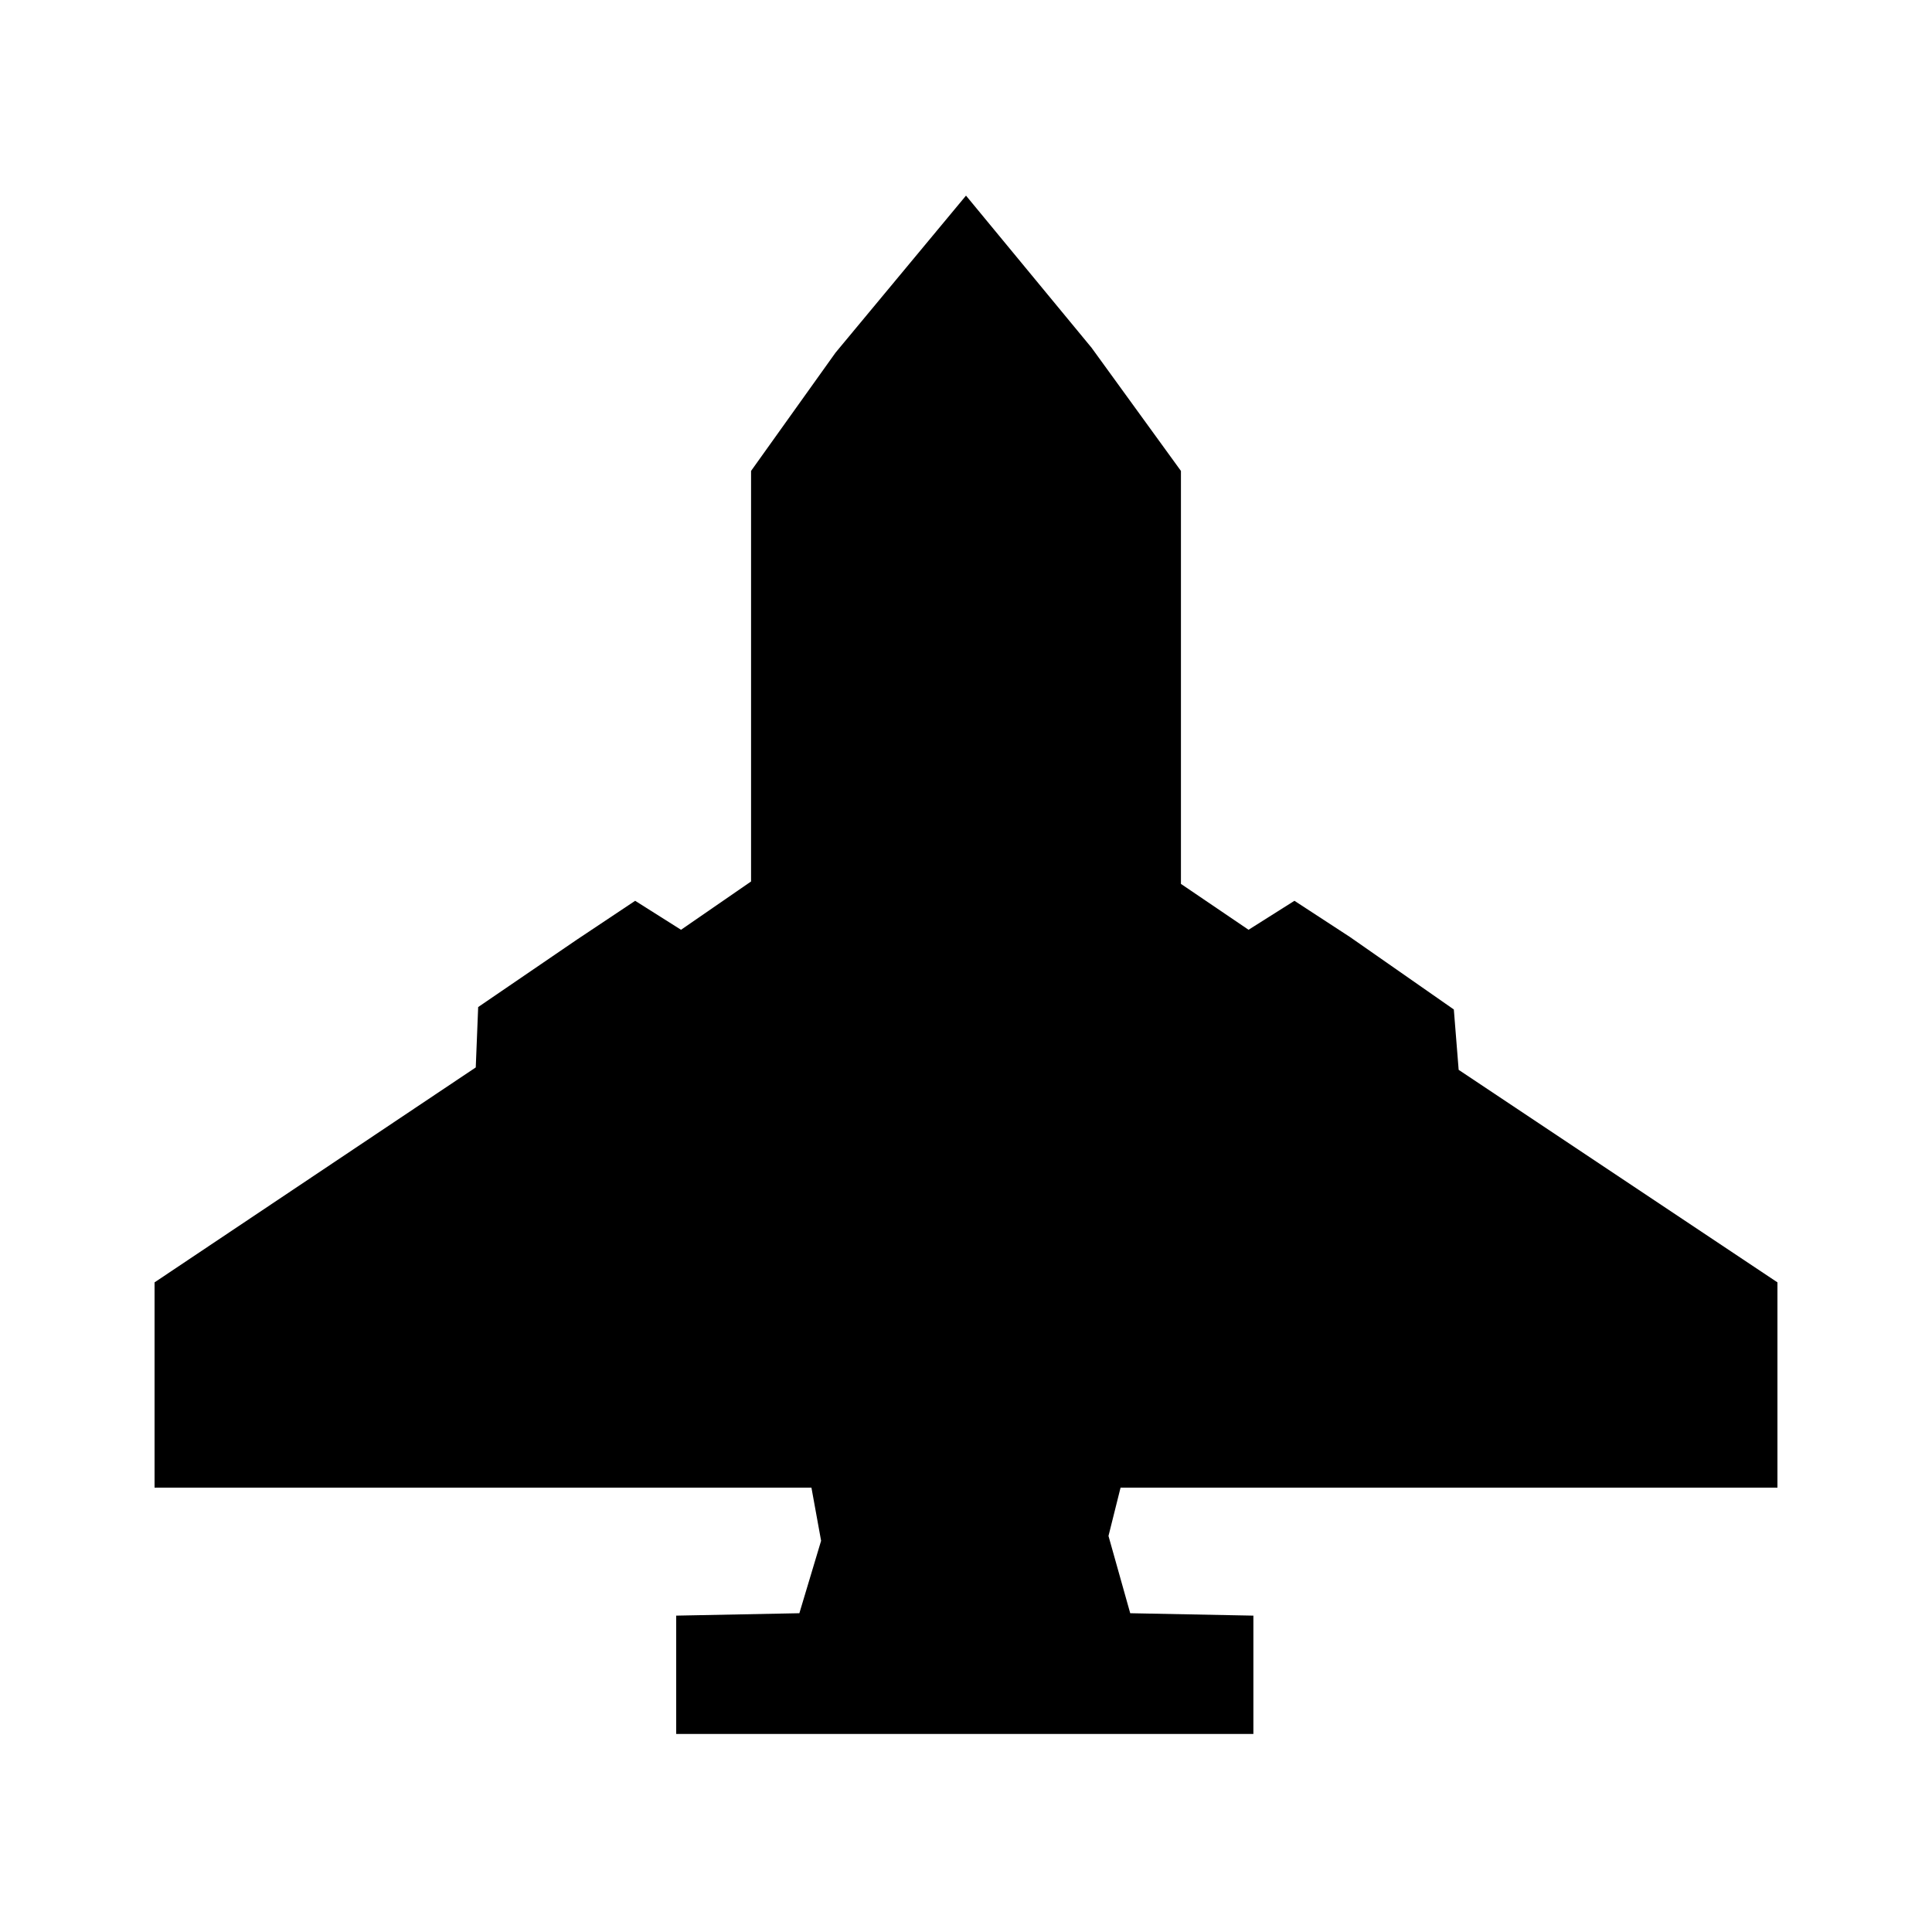
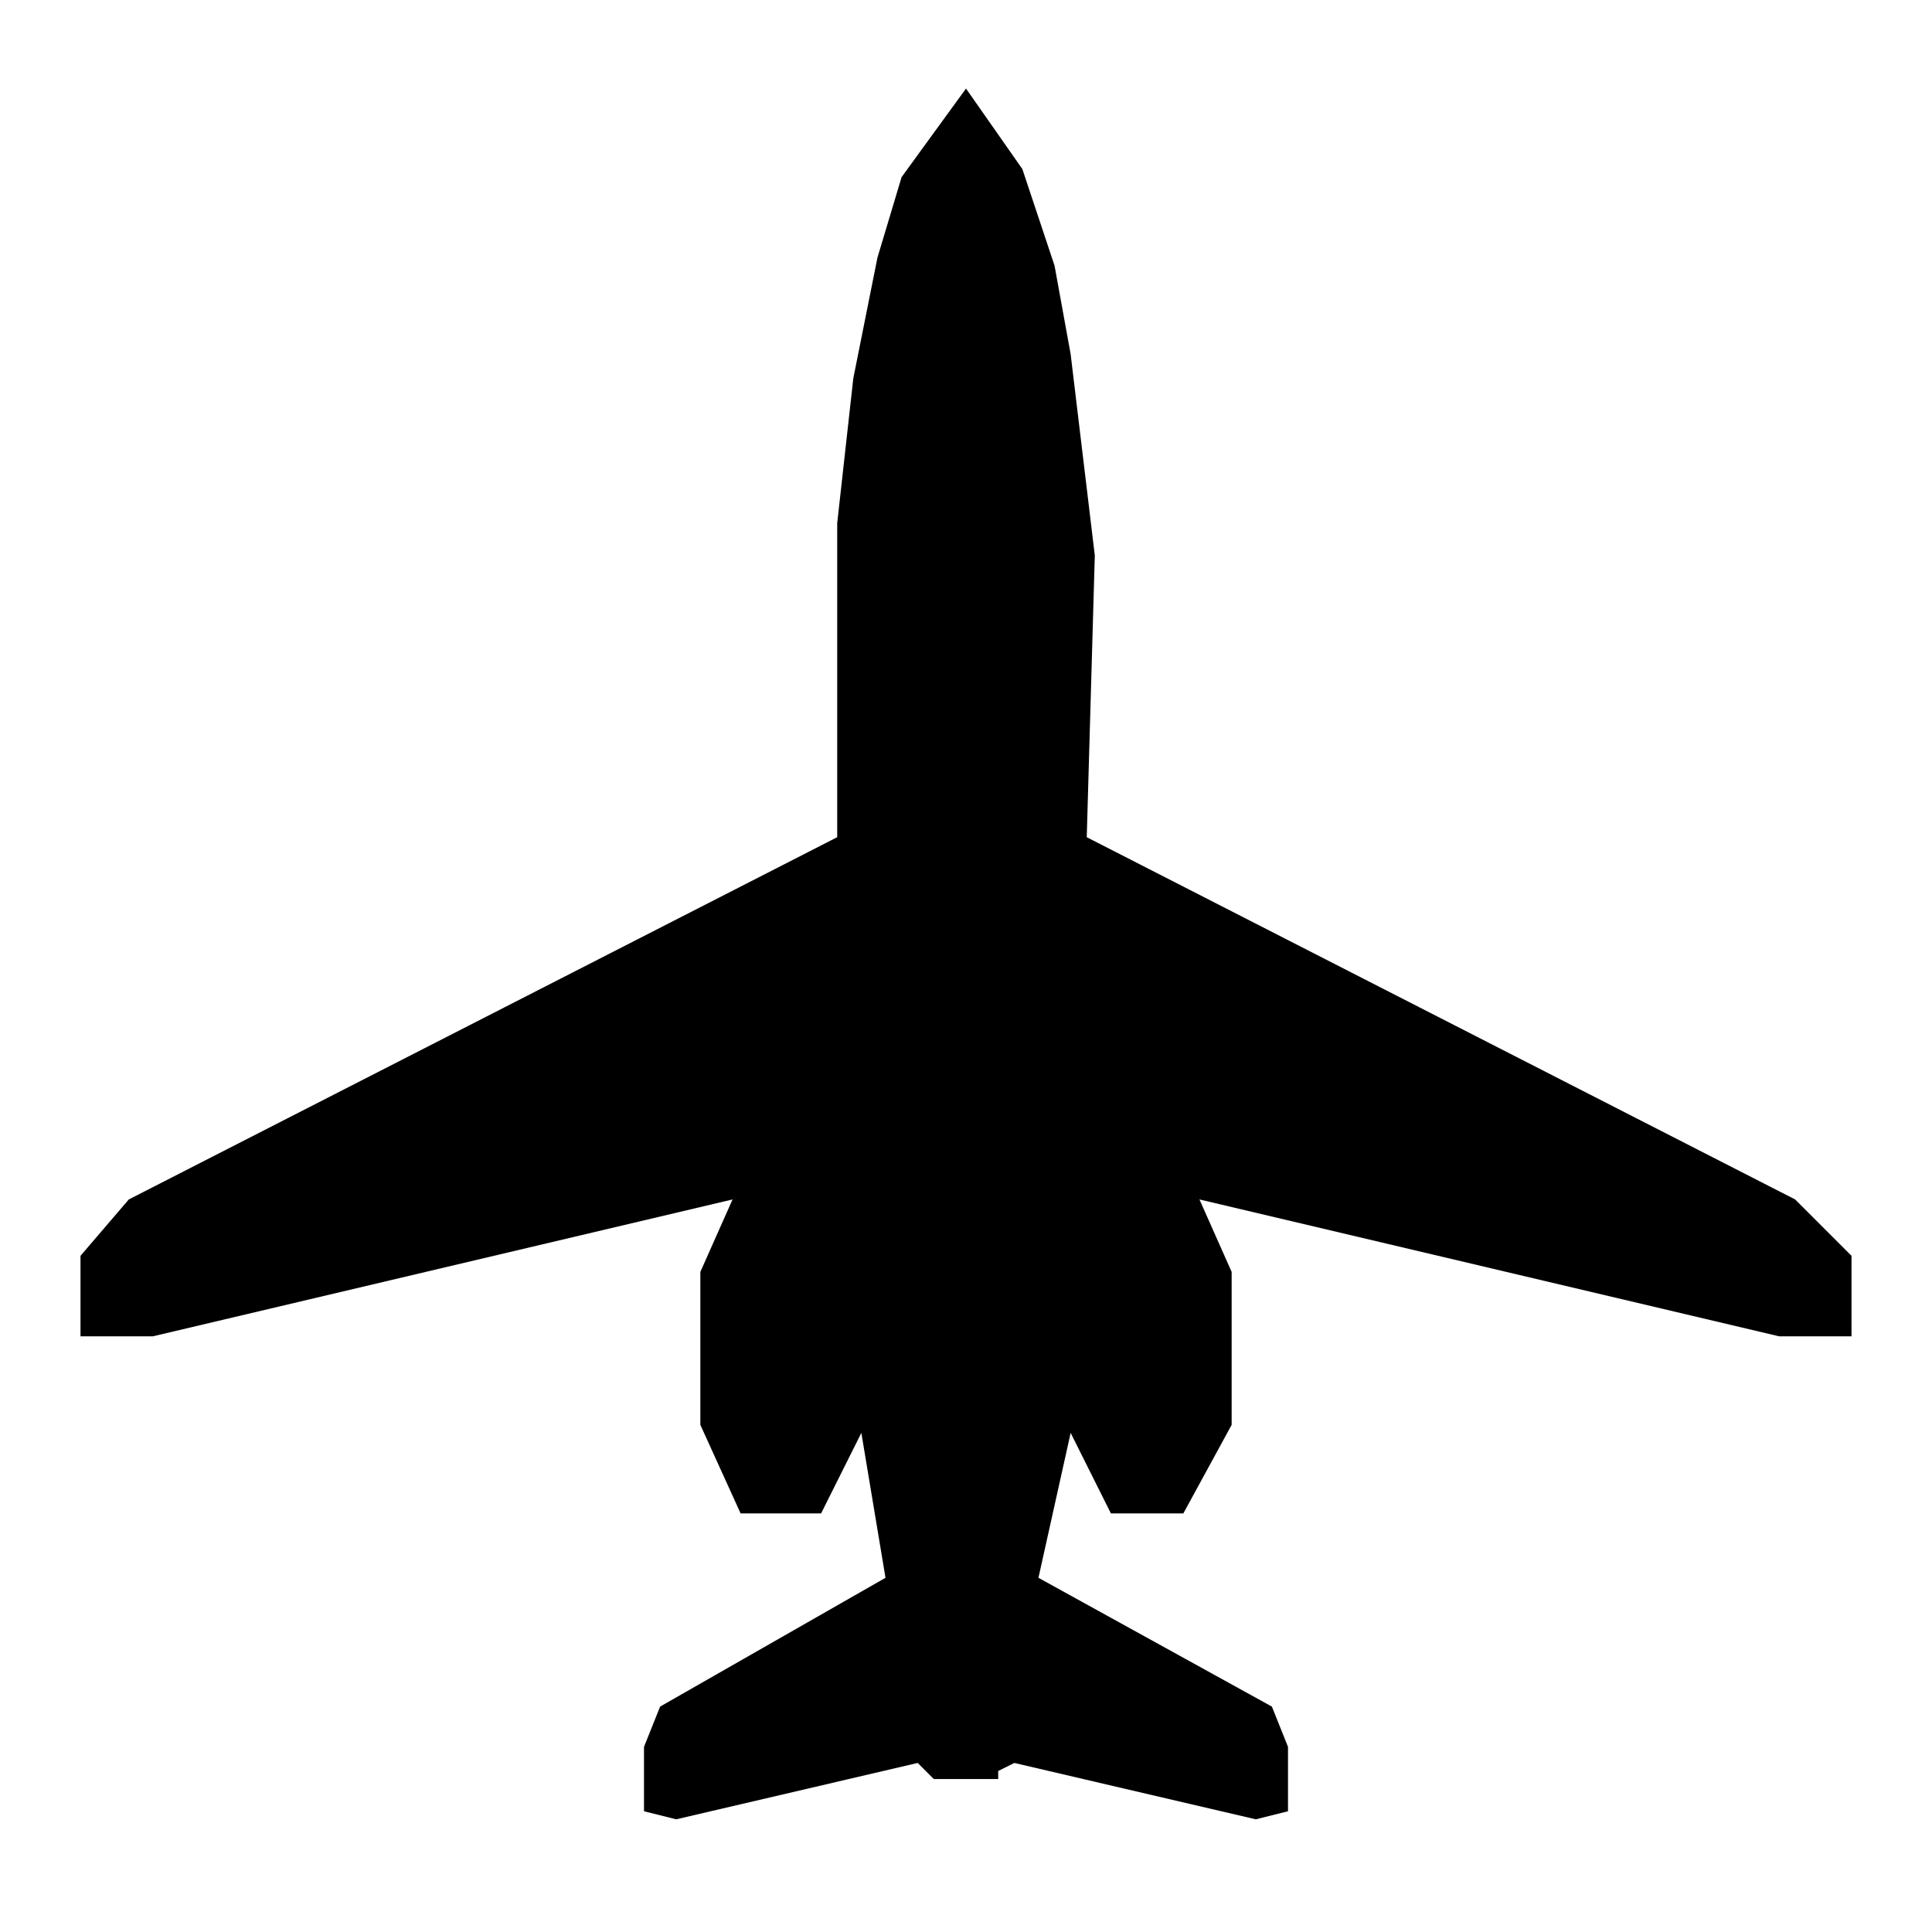
<svg xmlns="http://www.w3.org/2000/svg" viewBox="0 0 24 24">
-   <path d="M 12.00 2.43  L13.56 4.32  L14.67 5.85  L14.67 10.98  L15.51 11.55  L16.08 11.19  L16.77 11.64  L18.06 12.54  L18.12 13.29  L22.08 15.93  L22.08 18.48  L13.92 18.48  L13.77 19.08  L14.04 20.04  L15.57 20.07  L15.57 21.54  L8.40 21.54  L8.40 20.07  L9.93 20.04  L10.20 19.14  L10.08 18.48  L1.92 18.48  L1.92 15.93  L5.91 13.26  L5.94 12.51  L7.17 11.67  L7.89 11.19  L8.46 11.55  L9.33 10.95  L9.33 5.85  L10.38 4.38 Z" />
+   <path d="M12 1.1 L12.7 2.1 L13.1 3.3 L13.3 4.4 L13.6 6.9 L13.5 10.4 L22.3 14.9 L23 15.6 L23 16.6 L22.1 16.6 L14.9 14.9 L15.3 15.8 L15.3 17.7 L14.7 18.8 L13.8 18.8 L13.3 17.8 L12.9 19.6 L15.8 21.2 L16 21.7 L16 22.5 L15.6 22.6 L12.6 21.9 L12.4 22 L12.4 22.1 L11.6 22.1 L11.5 22 L11.4 21.9 L8.4 22.6 L8 22.5 L8 21.7 L8.2 21.2 L11 19.6 L10.7 17.8 L10.2 18.8 L9.2 18.8 L8.7 17.7 L8.7 15.8 L9.1 14.9 L1.9 16.6 L1 16.6 L1 15.6 L1.6 14.9 L10.4 10.4 L10.4 6.5 L10.6 4.7 L10.9 3.2 L11.2 2.2 Z" />
</svg>
